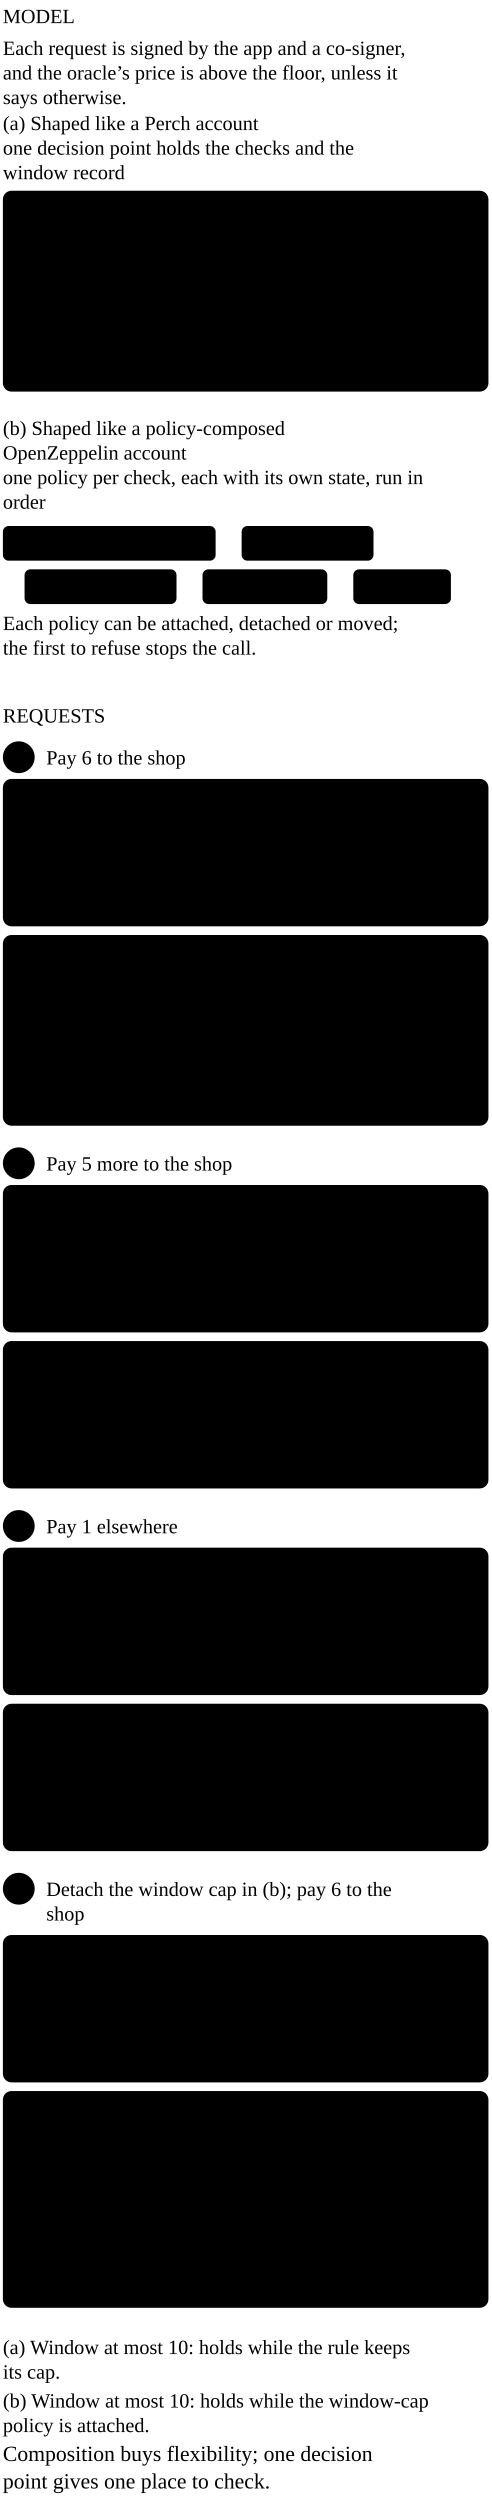
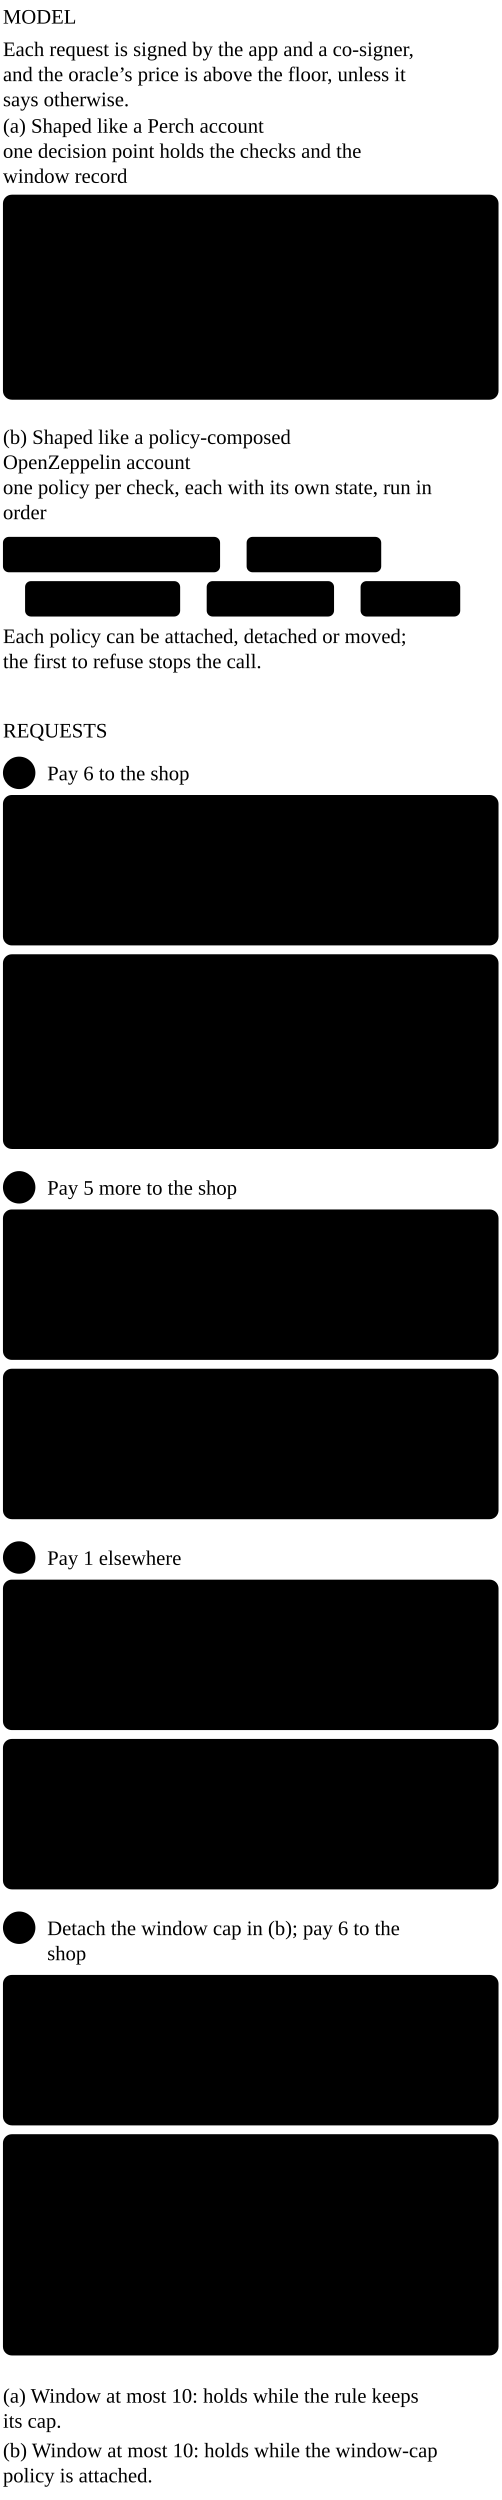
- <svg class="narrow" viewBox="0 0 340 1730" role="img" aria-labelledby="fig-compose-title" aria-describedby="fig-compose-text">
+ <svg class="narrow" viewBox="0 0 340 1695" role="img" aria-labelledby="fig-compose-title" aria-describedby="fig-compose-text">
  <text x="2" y="16" class="m tag" font-size="14">MODEL</text>
  <text x="2" y="38" class="x" font-size="14">Each request is signed by the app and a co-signer,</text>
  <text x="2" y="55" class="x" font-size="14">and the oracle’s price is above the floor, unless it</text>
  <text x="2" y="72" class="x" font-size="14">says otherwise.</text>
  <text x="2" y="90" class="t" font-size="14">(a) Shaped like a Perch account</text>
  <text x="2" y="107" class="m" font-size="14">one decision point holds the checks and the</text>
  <text x="2" y="124" class="m" font-size="14">window record</text>
  <rect x="2" y="132" width="336" height="139" rx="6" class="bx bx-k" />
  <text x="14" y="154" class="t" font-size="14">decision point</text>
  <text x="14" y="174" class="x" font-size="14">• recipient pin</text>
  <text x="14" y="191" class="x" font-size="14">• two signers</text>
  <text x="14" y="208" class="x" font-size="14">• window cap + its record</text>
  <rect x="12" y="216" width="316" height="44" rx="4" class="bx dash" />
  <text x="22" y="234" class="m" font-size="14">per-call bound and live read: a Perch rule</text>
  <text x="22" y="251" class="m" font-size="14">has neither</text>
  <text x="2" y="301" class="t" font-size="14">(b) Shaped like a policy-composed</text>
  <text x="2" y="318" class="t" font-size="14">OpenZeppelin account</text>
  <text x="2" y="335" class="m" font-size="14">one policy per check, each with its own state, run in</text>
  <text x="2" y="352" class="m" font-size="14">order</text>
  <rect x="2" y="364" width="147.21" height="24" rx="4" class="bx" />
  <text x="8" y="381" class="x" font-size="14">window cap + record</text>
  <path d="M152.21 376H163.21" class="fl-m" marker-end="url(#perch-ah-m)" />
  <rect x="167.21" y="364" width="91.25" height="24" rx="4" class="bx" />
  <text x="173.21" y="381" class="x" font-size="14">recipient pin</text>
  <path d="M2 406H13" class="fl-m" marker-end="url(#perch-ah-m)" />
  <rect x="17" y="394" width="105.14" height="24" rx="4" class="bx" />
  <text x="23" y="411" class="x" font-size="14">per-call bound</text>
  <path d="M125.14 406H136.14" class="fl-m" marker-end="url(#perch-ah-m)" />
  <rect x="140.14" y="394" width="86.34" height="24" rx="4" class="bx" />
  <text x="146.14" y="411" class="x" font-size="14">two signers</text>
  <path d="M229.48 406H240.48" class="fl-m" marker-end="url(#perch-ah-m)" />
  <rect x="244.48" y="394" width="67.55" height="24" rx="4" class="bx" />
  <text x="250.48" y="411" class="x" font-size="14">live read</text>
  <text x="2" y="436" class="m" font-size="14">Each policy can be attached, detached or moved;</text>
  <text x="2" y="453" class="m" font-size="14">the first to refuse stops the call.</text>
  <text x="2" y="500" class="t tag" font-size="14">REQUESTS</text>
  <g data-request="1" data-a="accepted" data-b="accepted">
    <circle cx="13" cy="524" r="11" class="bx" />
    <text x="13" y="528.9" class="t" font-size="14" text-anchor="middle">1</text>
    <text x="32" y="529" class="t" font-size="14">Pay 6 to the shop</text>
    <rect x="2" y="539" width="336" height="102" rx="6" class="bx" />
    <text x="10" y="556" class="m tag" font-size="14">(A)</text>
    <rect x="10" y="565" width="101.88" height="24" rx="4" class="bx" />
    <text x="16" y="582" class="x" font-size="14">decision point</text>
    <path d="M11 606l4 5l8-10" class="gl" />
    <text x="32" y="611" class="x" font-size="14">accepted; written: the window record, now 6</text>
    <text x="32" y="629" class="x" font-size="14">of 10</text>
    <rect x="2" y="647" width="336" height="132" rx="6" class="bx" />
    <text x="10" y="664" class="m tag" font-size="14">(B)</text>
    <rect x="10" y="673" width="88.79" height="24" rx="4" class="bx" />
    <text x="16" y="690" class="x" font-size="14">window cap</text>
    <path d="M101.79 685H112.79" class="fl-m" marker-end="url(#perch-ah-m)" />
    <rect x="116.79" y="673" width="91.25" height="24" rx="4" class="bx" />
    <text x="122.79" y="690" class="x" font-size="14">recipient pin</text>
    <path d="M10 715H21" class="fl-m" marker-end="url(#perch-ah-m)" />
    <rect x="25" y="703" width="105.14" height="24" rx="4" class="bx" />
    <text x="31" y="720" class="x" font-size="14">per-call bound</text>
    <path d="M133.14 715H144.14" class="fl-m" marker-end="url(#perch-ah-m)" />
    <rect x="148.14" y="703" width="86.34" height="24" rx="4" class="bx" />
    <text x="154.14" y="720" class="x" font-size="14">two signers</text>
    <path d="M237.48 715H248.48" class="fl-m" marker-end="url(#perch-ah-m)" />
    <rect x="252.48" y="703" width="67.55" height="24" rx="4" class="bx" />
    <text x="258.48" y="720" class="x" font-size="14">live read</text>
    <path d="M11 744l4 5l8-10" class="gl" />
    <text x="32" y="749" class="x" font-size="14">accepted; written: the window cap’s record,</text>
    <text x="32" y="767" class="x" font-size="14">now 6 of 10</text>
  </g>
  <g data-request="2" data-a="refused:window" data-b="refused:window">
    <circle cx="13" cy="805" r="11" class="bx" />
    <text x="13" y="809.9" class="t" font-size="14" text-anchor="middle">2</text>
    <text x="32" y="810" class="t" font-size="14">Pay 5 more to the shop</text>
    <rect x="2" y="820" width="336" height="102" rx="6" class="bx" />
    <text x="10" y="837" class="m tag" font-size="14">(A)</text>
    <rect x="10" y="846" width="101.88" height="24" rx="4" class="bx bx-no" />
    <text x="16" y="863" class="d" font-size="14">decision point</text>
    <path d="M111.88 843V873" class="fl-d" />
    <path d="M12 882l10 10M22 882l-10 10" class="gl-d" />
    <text x="32" y="892" class="d" font-size="14">refused at the decision point: window cap (6</text>
    <text x="32" y="910" class="d" font-size="14">+ 5 = 11 &gt; 10); nothing written</text>
    <rect x="2" y="928" width="336" height="102" rx="6" class="bx" />
    <text x="10" y="945" class="m tag" font-size="14">(B)</text>
    <rect x="10" y="954" width="88.79" height="24" rx="4" class="bx bx-no" />
    <text x="16" y="971" class="d" font-size="14">window cap</text>
    <path d="M98.79 951V981" class="fl-d" />
    <path d="M12 990l10 10M22 990l-10 10" class="gl-d" />
    <text x="32" y="1000" class="d" font-size="14">refused by the window cap (6 + 5 = 11 &gt; 10);</text>
    <text x="32" y="1018" class="d" font-size="14">nothing written</text>
  </g>
  <g data-request="3" data-a="refused:pin" data-b="refused:pin:rolled-back">
    <circle cx="13" cy="1056" r="11" class="bx" />
    <text x="13" y="1060.9" class="t" font-size="14" text-anchor="middle">3</text>
    <text x="32" y="1061" class="t" font-size="14">Pay 1 elsewhere</text>
    <rect x="2" y="1071" width="336" height="102" rx="6" class="bx" />
    <text x="10" y="1088" class="m tag" font-size="14">(A)</text>
    <rect x="10" y="1097" width="101.88" height="24" rx="4" class="bx bx-no" />
    <text x="16" y="1114" class="d" font-size="14">decision point</text>
    <path d="M111.88 1094V1124" class="fl-d" />
    <path d="M12 1133l10 10M22 1133l-10 10" class="gl-d" />
    <text x="32" y="1143" class="d" font-size="14">refused at the decision point: recipient pin;</text>
    <text x="32" y="1161" class="d" font-size="14">nothing written</text>
    <rect x="2" y="1179" width="336" height="102" rx="6" class="bx" />
    <text x="10" y="1196" class="m tag" font-size="14">(B)</text>
    <rect x="10" y="1205" width="88.79" height="24" rx="4" class="bx" />
    <text x="16" y="1222" class="x" font-size="14">window cap</text>
    <path d="M101.79 1217H112.79" class="fl-m" marker-end="url(#perch-ah-m)" />
    <rect x="116.79" y="1205" width="91.25" height="24" rx="4" class="bx bx-no" />
    <text x="122.79" y="1222" class="d" font-size="14">recipient pin</text>
    <path d="M208.04 1202V1232" class="fl-d" />
    <path d="M12 1241l10 10M22 1241l-10 10" class="gl-d" />
    <text x="32" y="1251" class="d" font-size="14">refused by the recipient pin after the window</text>
    <text x="32" y="1269" class="d" font-size="14">cap wrote: rolled back with the call</text>
  </g>
  <g data-request="4" data-a="refused:window" data-b="accepted">
    <circle cx="13" cy="1307" r="11" class="bx" />
    <text x="13" y="1311.9" class="t" font-size="14" text-anchor="middle">4</text>
    <text x="32" y="1312" class="t" font-size="14">Detach the window cap in (b); pay 6 to the</text>
    <text x="32" y="1329" class="t" font-size="14">shop</text>
    <rect x="2" y="1339" width="336" height="102" rx="6" class="bx" />
    <text x="10" y="1356" class="m tag" font-size="14">(A)</text>
    <rect x="10" y="1365" width="101.88" height="24" rx="4" class="bx bx-no" />
    <text x="16" y="1382" class="d" font-size="14">decision point</text>
    <path d="M111.88 1362V1392" class="fl-d" />
    <path d="M12 1401l10 10M22 1401l-10 10" class="gl-d" />
    <text x="32" y="1411" class="d" font-size="14">refused at the decision point: window cap (6</text>
    <text x="32" y="1429" class="d" font-size="14">+ 6 = 12 &gt; 10); nothing written</text>
    <rect x="2" y="1447" width="336" height="150" rx="6" class="bx" />
    <text x="10" y="1464" class="m tag" font-size="14">(B)</text>
    <rect x="10" y="1473" width="91.25" height="24" rx="4" class="bx" />
    <text x="16" y="1490" class="x" font-size="14">recipient pin</text>
    <path d="M104.25 1485H115.25" class="fl-m" marker-end="url(#perch-ah-m)" />
    <rect x="119.25" y="1473" width="105.14" height="24" rx="4" class="bx" />
    <text x="125.25" y="1490" class="x" font-size="14">per-call bound</text>
    <path d="M227.39 1485H238.39" class="fl-m" marker-end="url(#perch-ah-m)" />
    <rect x="242.39" y="1473" width="86.34" height="24" rx="4" class="bx" />
    <text x="248.39" y="1490" class="x" font-size="14">two signers</text>
    <path d="M10 1515H21" class="fl-m" marker-end="url(#perch-ah-m)" />
    <rect x="25" y="1503" width="67.55" height="24" rx="4" class="bx" />
    <text x="31" y="1520" class="x" font-size="14">live read</text>
    <path d="M11 1544l4 5l8-10" class="gl" />
    <text x="32" y="1549" class="x" font-size="14">accepted; no window cap attached, so</text>
    <text x="32" y="1567" class="x" font-size="14">nothing written; moved in the last 100</text>
    <text x="32" y="1585" class="x" font-size="14">ledgers: 12, over 10</text>
  </g>
  <text x="2" y="1629" class="x" font-size="14">(a) Window at most 10: holds while the rule keeps</text>
  <text x="2" y="1646" class="x" font-size="14">its cap.</text>
  <text x="2" y="1666" class="x" font-size="14">(b) Window at most 10: holds while the window-cap</text>
  <text x="2" y="1683" class="x" font-size="14">policy is attached.</text>
-   <text x="2" y="1703" class="t" font-size="15">Composition buys flexibility; one decision</text>
-   <text x="2" y="1722" class="t" font-size="15">point gives one place to check.</text>
</svg>
